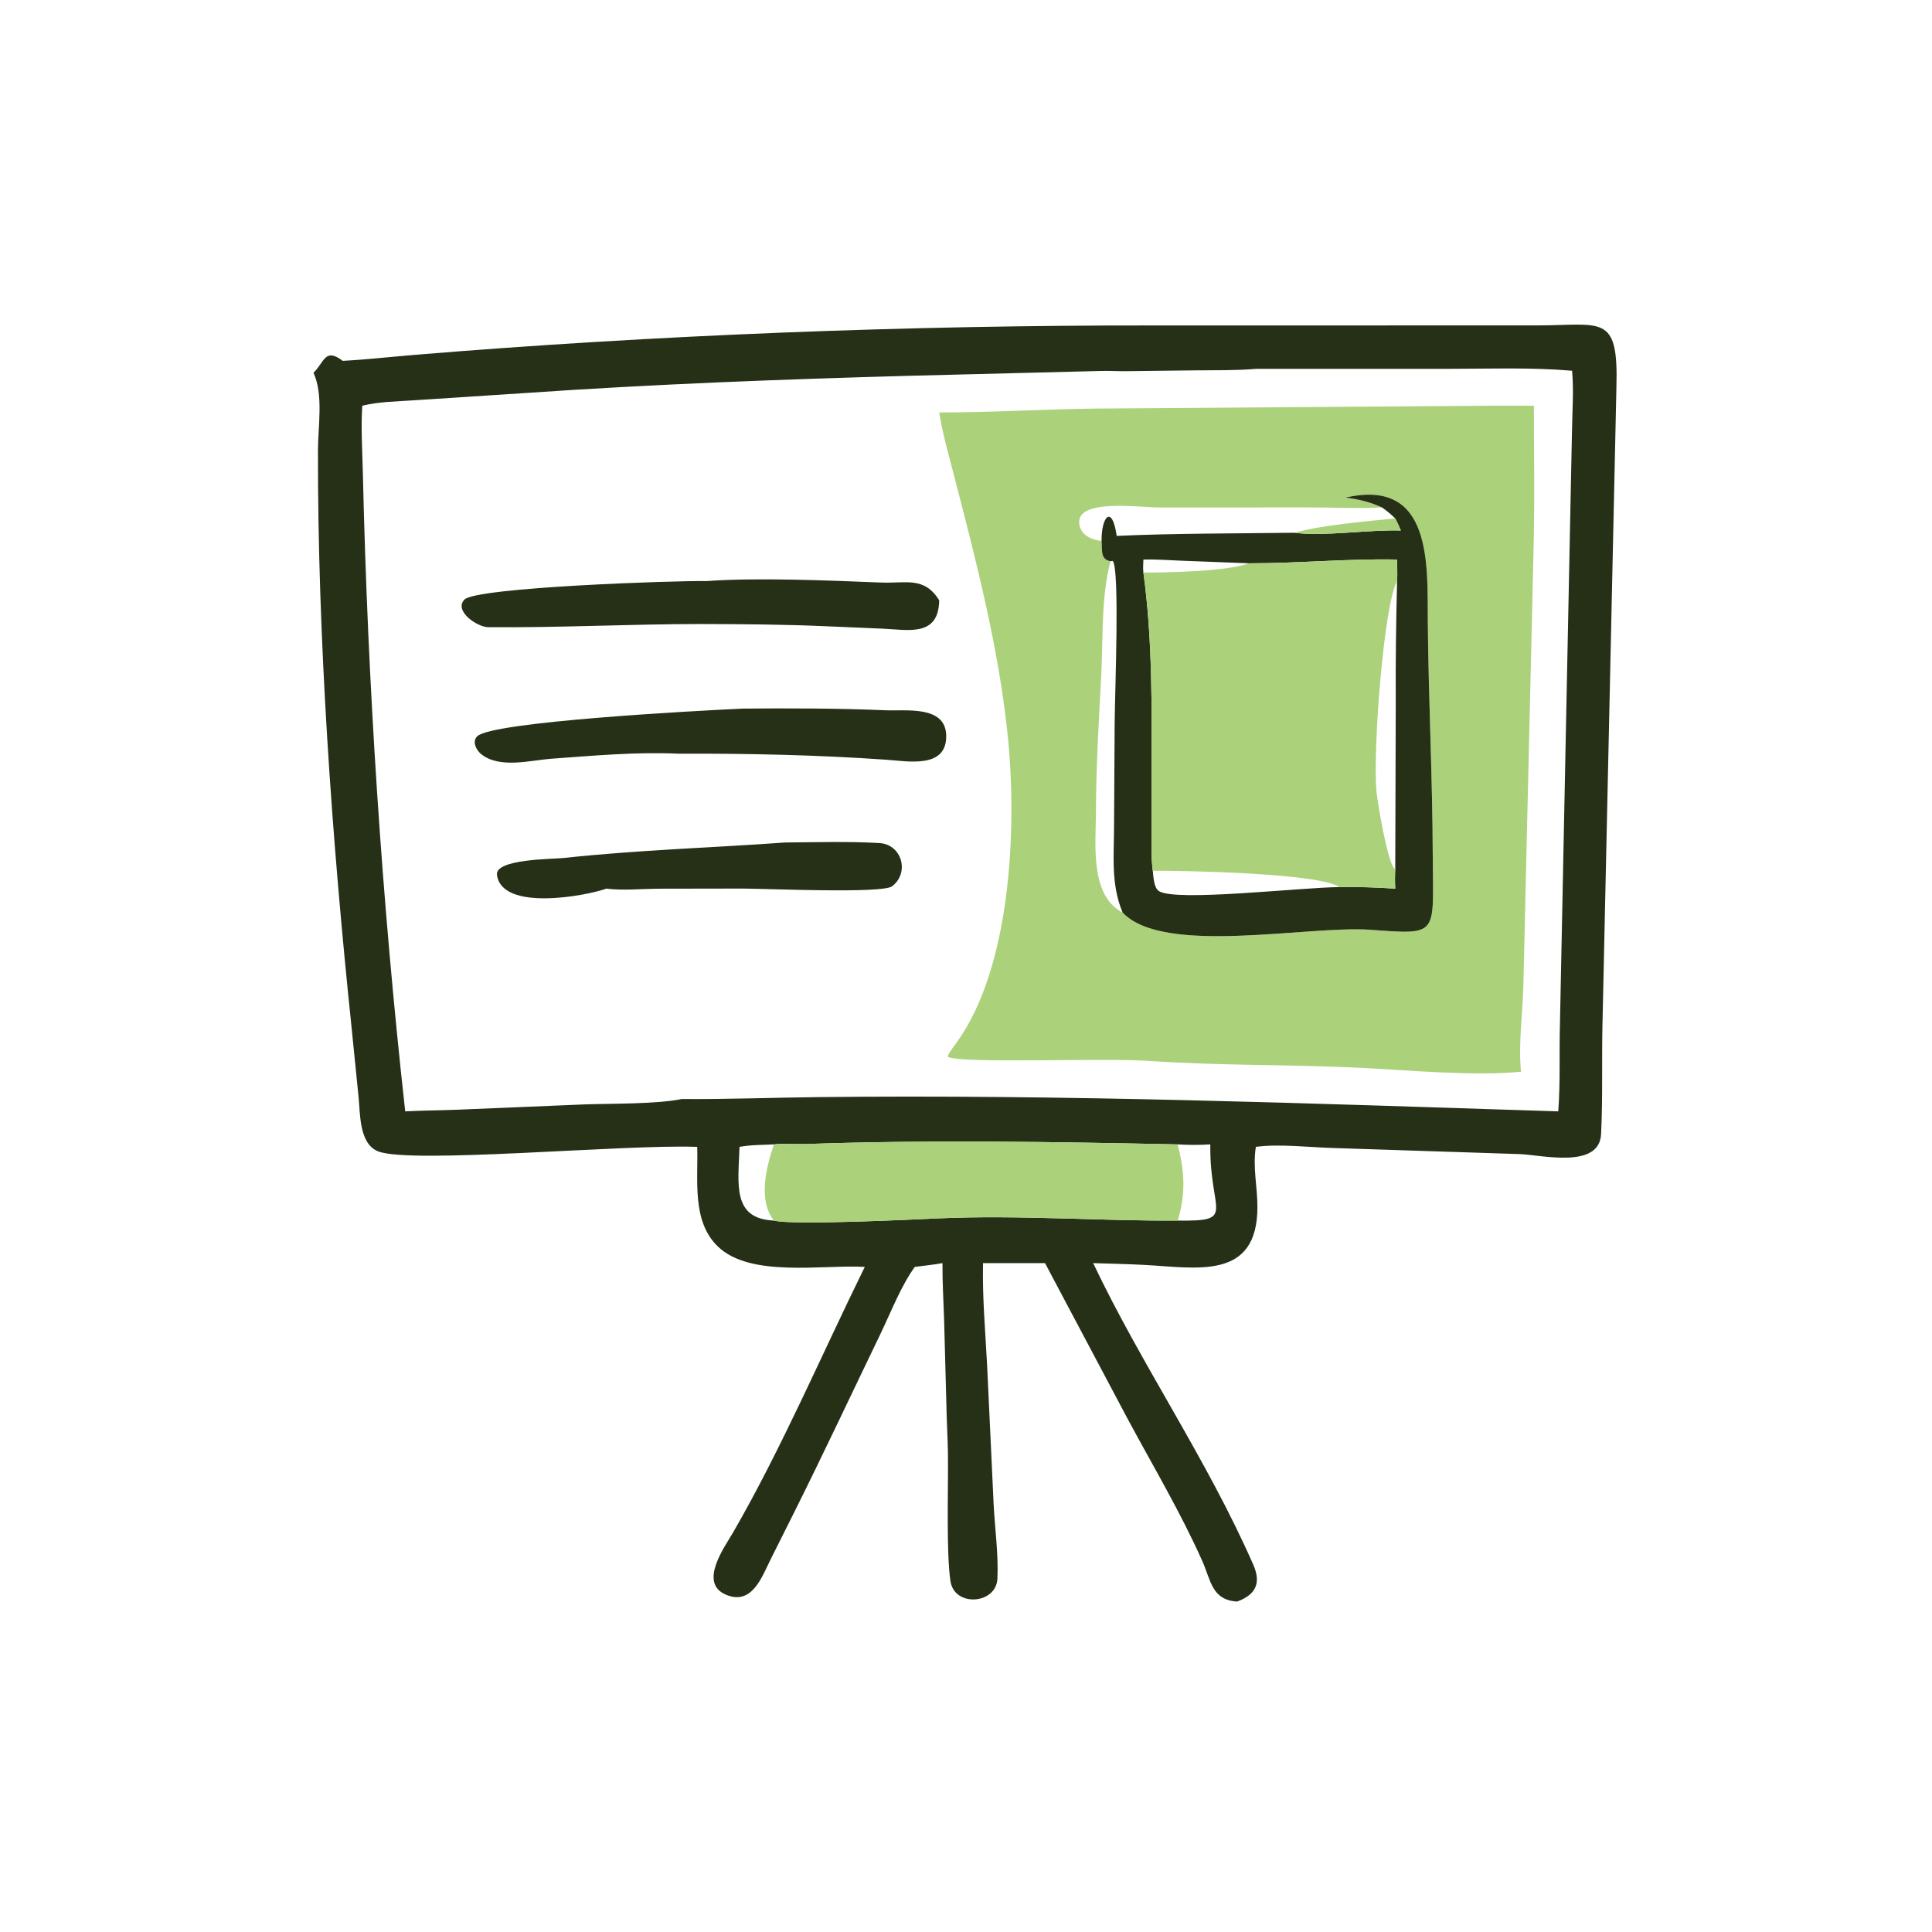
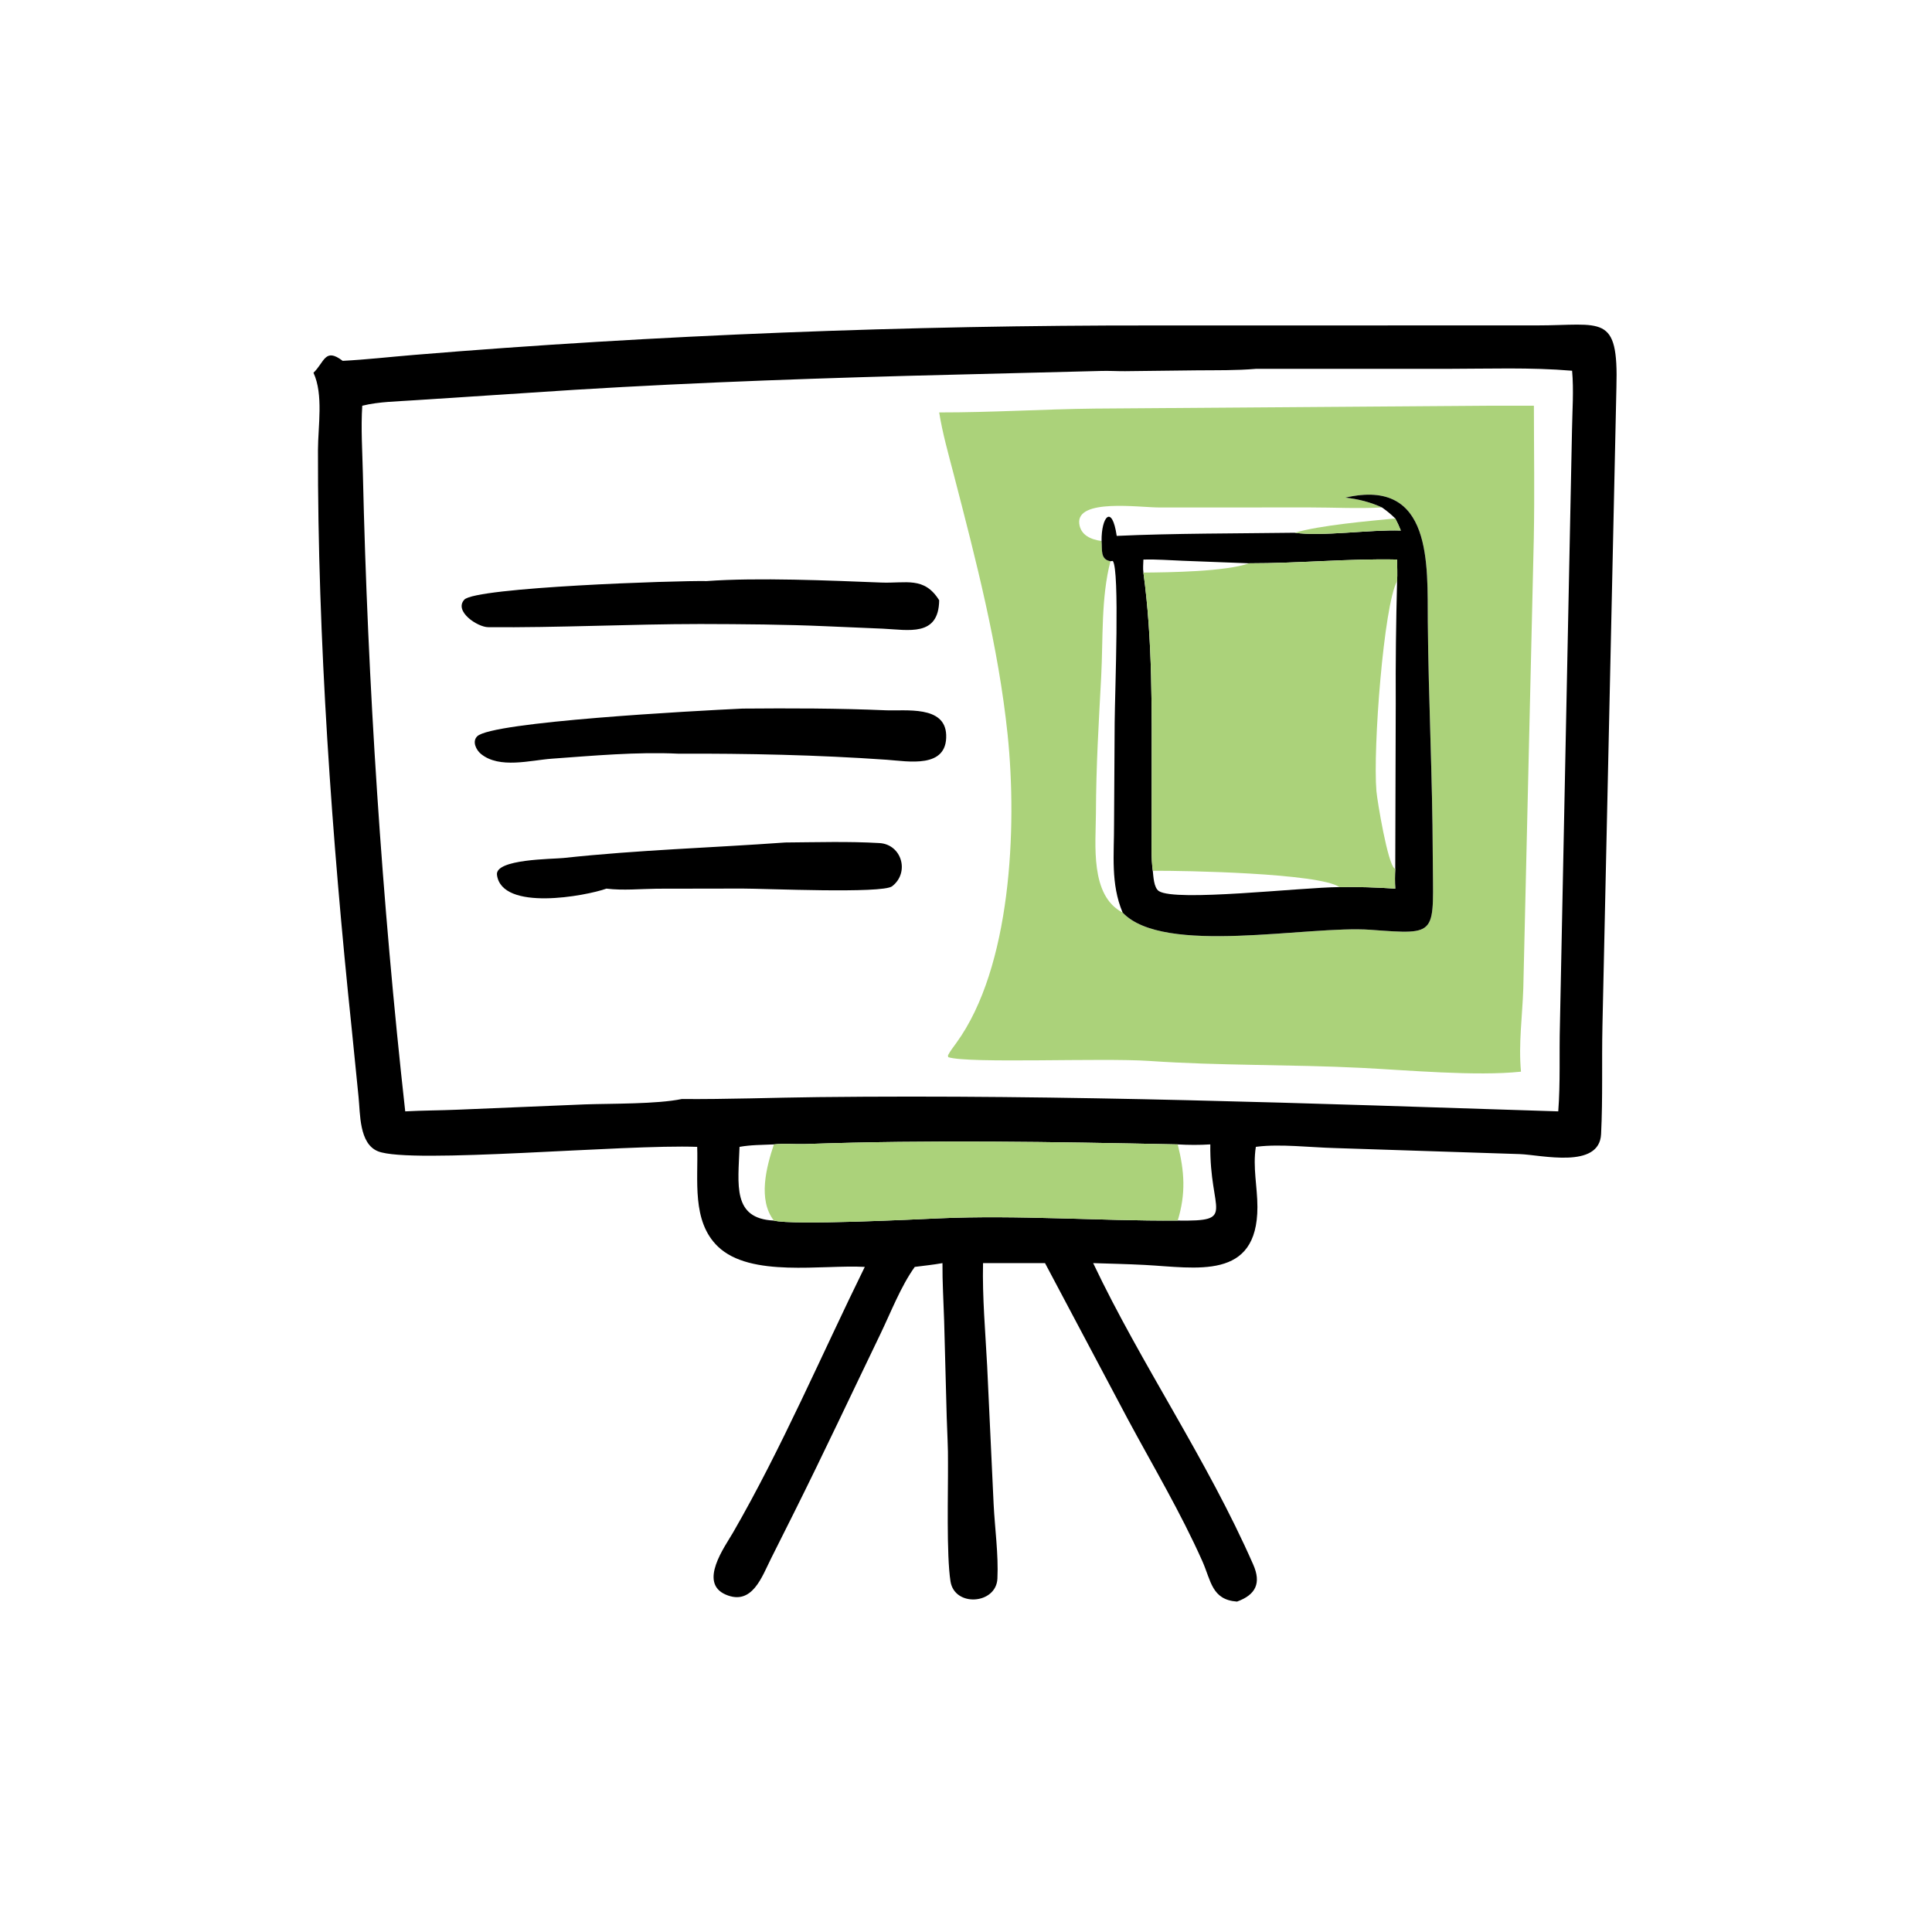
<svg xmlns="http://www.w3.org/2000/svg" width="300" height="300" viewBox="0 0 300 300" fill="none">
-   <path d="M53.212 56.033C56.896 55.839 60.567 55.419 64.244 55.115C101.845 52.002 141.206 50.498 179.004 50.537L238.627 50.529C248.772 50.53 251.327 48.58 250.996 60.173L248.827 159.267C248.705 164.885 248.893 170.493 248.615 176.11C248.345 181.574 239.334 179.327 235.992 179.207L207.16 178.266C203.516 178.171 198.771 177.608 195.239 178.054L195.008 178.085C194.504 181.26 195.251 184.25 195.251 187.428C195.252 198.895 185.757 196.834 177.713 196.416C175.061 196.279 172.4 196.222 169.746 196.136C177.247 211.947 187.385 226.525 194.603 242.953C195.856 245.806 195.031 247.625 192.085 248.694C188.146 248.414 188.052 245.45 186.698 242.412C183.322 234.836 179.077 227.713 175.153 220.42L162.27 196.136H152.645C152.525 201.442 153.007 206.801 153.285 212.099L154.289 233.55C154.476 237.332 155.056 241.364 154.877 245.133C154.687 249.13 148.223 249.585 147.592 245.55C146.947 241.422 147.233 231.659 147.203 227.206C147.235 224.848 147.075 222.466 147.007 220.107L146.606 205.079C146.513 202.098 146.325 199.12 146.346 196.136C144.927 196.393 143.475 196.538 142.045 196.724C139.885 199.724 138.323 203.794 136.705 207.149C132.236 216.414 127.875 225.714 123.278 234.919L119.738 241.984C118.313 244.816 116.809 249.377 112.695 247.611C108.421 245.776 112.548 240.184 113.832 237.962C121.365 224.922 127.613 210.294 134.283 196.724C127.678 196.352 116.535 198.427 111.478 193.564C107.363 189.606 108.443 183.179 108.259 178.085C97.019 177.65 63.8 180.796 58.711 178.78C55.737 177.603 55.95 172.916 55.674 170.319L54.598 159.593C51.541 130.444 49.311 99.025 49.374 69.87C49.382 66.192 50.247 61.264 48.676 57.884C50.402 56.211 50.453 53.928 53.212 56.033ZM182.875 177.701C163.5 177.306 144.52 176.968 125.095 177.645C123.493 177.701 121.752 177.523 120.171 177.701C118.399 177.785 116.581 177.766 114.833 178.085C114.635 183.95 113.663 189.236 120.171 189.531C123.145 190.29 142.149 189.345 145.801 189.183C158.168 188.636 170.513 189.601 182.875 189.531C192.172 189.658 187.786 188.345 187.938 177.701C186.25 177.809 184.563 177.801 182.875 177.701ZM195.008 57.275C191.93 57.536 188.957 57.48 185.878 57.506L174.688 57.637C173.426 57.645 172.161 57.561 170.9 57.603L140.772 58.364C121.153 58.911 101.475 59.656 81.894 61.008L64.51 62.142C61.801 62.342 58.889 62.344 56.251 63.002C56.03 66.486 56.267 70.037 56.347 73.526C57.093 106.148 59.306 140.064 62.922 172.573C65.636 172.424 68.354 172.429 71.07 172.313L90.84 171.488C95.064 171.346 101.972 171.457 105.86 170.657C112.94 170.709 119.978 170.438 127.055 170.358C165.396 169.927 203.649 171.345 241.964 172.573C242.307 168.12 242.101 163.628 242.224 159.165L244.099 66.808C244.149 63.764 244.386 60.602 244.115 57.568C237.675 57.019 231.083 57.27 224.622 57.274L195.008 57.275Z" fill="#253017" />
+   <path d="M53.212 56.033C56.896 55.839 60.567 55.419 64.244 55.115C101.845 52.002 141.206 50.498 179.004 50.537L238.627 50.529C248.772 50.53 251.327 48.58 250.996 60.173L248.827 159.267C248.705 164.885 248.893 170.493 248.615 176.11C248.345 181.574 239.334 179.327 235.992 179.207L207.16 178.266C203.516 178.171 198.771 177.608 195.239 178.054L195.008 178.085C194.504 181.26 195.251 184.25 195.251 187.428C195.252 198.895 185.757 196.834 177.713 196.416C175.061 196.279 172.4 196.222 169.746 196.136C177.247 211.947 187.385 226.525 194.603 242.953C195.856 245.806 195.031 247.625 192.085 248.694C188.146 248.414 188.052 245.45 186.698 242.412C183.322 234.836 179.077 227.713 175.153 220.42L162.27 196.136H152.645C152.525 201.442 153.007 206.801 153.285 212.099L154.289 233.55C154.476 237.332 155.056 241.364 154.877 245.133C154.687 249.13 148.223 249.585 147.592 245.55C146.947 241.422 147.233 231.659 147.203 227.206C147.235 224.848 147.075 222.466 147.007 220.107L146.606 205.079C146.513 202.098 146.325 199.12 146.346 196.136C144.927 196.393 143.475 196.538 142.045 196.724C139.885 199.724 138.323 203.794 136.705 207.149C132.236 216.414 127.875 225.714 123.278 234.919L119.738 241.984C118.313 244.816 116.809 249.377 112.695 247.611C108.421 245.776 112.548 240.184 113.832 237.962C121.365 224.922 127.613 210.294 134.283 196.724C127.678 196.352 116.535 198.427 111.478 193.564C107.363 189.606 108.443 183.179 108.259 178.085C97.019 177.65 63.8 180.796 58.711 178.78C55.737 177.603 55.95 172.916 55.674 170.319L54.598 159.593C51.541 130.444 49.311 99.025 49.374 69.87C49.382 66.192 50.247 61.264 48.676 57.884C50.402 56.211 50.453 53.928 53.212 56.033ZM182.875 177.701C163.5 177.306 144.52 176.968 125.095 177.645C123.493 177.701 121.752 177.523 120.171 177.701C118.399 177.785 116.581 177.766 114.833 178.085C114.635 183.95 113.663 189.236 120.171 189.531C123.145 190.29 142.149 189.345 145.801 189.183C158.168 188.636 170.513 189.601 182.875 189.531C192.172 189.658 187.786 188.345 187.938 177.701C186.25 177.809 184.563 177.801 182.875 177.701ZM195.008 57.275C191.93 57.536 188.957 57.48 185.878 57.506L174.688 57.637C173.426 57.645 172.161 57.561 170.9 57.603L140.772 58.364C121.153 58.911 101.475 59.656 81.894 61.008L64.51 62.142C61.801 62.342 58.889 62.344 56.251 63.002C56.03 66.486 56.267 70.037 56.347 73.526C57.093 106.148 59.306 140.064 62.922 172.573C65.636 172.424 68.354 172.429 71.07 172.313L90.84 171.488C95.064 171.346 101.972 171.457 105.86 170.657C112.94 170.709 119.978 170.438 127.055 170.358C165.396 169.927 203.649 171.345 241.964 172.573C242.307 168.12 242.101 163.628 242.224 159.165L244.099 66.808C244.149 63.764 244.386 60.602 244.115 57.568C237.675 57.019 231.083 57.27 224.622 57.274L195.008 57.275Z" fill="currentColor" />
  <path d="M145.835 64.042C154.041 64.052 161.884 63.54 169.975 63.445L230.583 63.002H238.183C238.185 69.875 238.3 76.769 238.167 83.64L236.537 153.486C236.394 157.801 235.774 162.094 236.178 166.41C229.192 167.146 218.508 166.174 211.414 165.819C200.449 165.271 189.441 165.497 178.488 164.744C171.103 164.237 150.264 165.185 147.233 164.152L147.203 163.863C147.565 163.183 148.049 162.564 148.5 161.943C156.987 150.258 157.973 128.604 156.462 114.07C155.04 100.402 151.546 86.974 148.102 73.697C147.273 70.502 146.355 67.304 145.835 64.042ZM214.598 78.798C210.894 78.998 207.1 78.794 203.387 78.794L179.994 78.8C176.905 78.8 167.135 77.38 167.586 81.303C167.796 83.129 169.452 83.795 171.053 84.007C171.168 85.344 170.812 86.867 172.43 87.148C170.952 92.835 171.301 99.208 170.992 105.066C170.598 112.557 170.206 118.733 170.174 126.335C170.153 131.102 169.221 139.07 174.319 141.7C180.687 148.452 203.133 143.669 212.801 144.376C223.6 145.164 222.517 145.294 222.476 132.697C222.437 120.656 221.814 108.619 221.709 96.578C221.633 87.765 222.505 74.138 208.91 77.271C210.889 77.49 212.785 77.962 214.598 78.798Z" fill="#ABD27A" />
-   <path d="M214.598 78.798C212.785 77.963 210.889 77.49 208.91 77.271C222.505 74.138 221.633 87.765 221.709 96.578C221.814 108.619 222.437 120.656 222.476 132.697C222.517 145.294 223.6 145.164 212.801 144.376C203.133 143.67 180.687 148.453 174.319 141.7C172.436 137.204 173.006 132.714 172.99 127.953L173.085 112.207C173.126 107.205 173.888 88.472 172.794 87.104L172.43 87.148C170.812 86.867 171.168 85.344 171.053 84.007C171.003 80.246 172.675 78.21 173.403 83.214C182.07 82.81 192.243 82.842 201.06 82.724C205.233 83.341 212.763 82.215 217.52 82.381C217.26 81.732 216.987 81.121 216.655 80.504C216.003 79.862 215.346 79.324 214.598 78.798ZM193.965 87.468L183.68 87.076C181.648 86.996 179.579 86.833 177.547 86.885C177.532 87.541 177.453 88.263 177.547 88.911C179.003 99.531 178.836 110.39 178.832 121.09L178.827 129.216C178.825 131.184 178.738 133.258 179.004 135.213C179.1 136.071 179.154 137.847 179.951 138.367C182.555 140.065 201.881 137.798 208.003 137.747C210.887 137.693 213.778 137.796 216.655 137.984C216.589 136.942 216.604 135.93 216.655 134.887L216.731 109.25C216.697 102.879 216.773 96.591 216.941 90.23C217.011 89.131 216.944 87.989 216.941 86.885C209.571 86.715 201.556 87.48 193.965 87.468Z" fill="#253017" />
+   <path d="M214.598 78.798C212.785 77.963 210.889 77.49 208.91 77.271C222.505 74.138 221.633 87.765 221.709 96.578C221.814 108.619 222.437 120.656 222.476 132.697C222.517 145.294 223.6 145.164 212.801 144.376C203.133 143.67 180.687 148.453 174.319 141.7C172.436 137.204 173.006 132.714 172.99 127.953L173.085 112.207C173.126 107.205 173.888 88.472 172.794 87.104L172.43 87.148C170.812 86.867 171.168 85.344 171.053 84.007C171.003 80.246 172.675 78.21 173.403 83.214C182.07 82.81 192.243 82.842 201.06 82.724C205.233 83.341 212.763 82.215 217.52 82.381C217.26 81.732 216.987 81.121 216.655 80.504C216.003 79.862 215.346 79.324 214.598 78.798ZM193.965 87.468L183.68 87.076C181.648 86.996 179.579 86.833 177.547 86.885C177.532 87.541 177.453 88.263 177.547 88.911C179.003 99.531 178.836 110.39 178.832 121.09L178.827 129.216C178.825 131.184 178.738 133.258 179.004 135.213C179.1 136.071 179.154 137.847 179.951 138.367C182.555 140.065 201.881 137.798 208.003 137.747C210.887 137.693 213.778 137.796 216.655 137.984C216.589 136.942 216.604 135.93 216.655 134.887L216.731 109.25C216.697 102.879 216.773 96.591 216.941 90.23C217.011 89.131 216.944 87.989 216.941 86.885C209.571 86.715 201.556 87.48 193.965 87.468Z" fill="currentColor" />
  <path d="M216.655 80.504C216.987 81.12 217.26 81.732 217.52 82.381C212.763 82.215 205.233 83.34 201.061 82.724C204.875 81.573 212.572 80.9 216.655 80.504Z" fill="#ABD27A" />
  <path d="M193.965 87.469C201.556 87.481 209.571 86.716 216.941 86.886C216.944 87.99 217.012 89.132 216.941 90.231C214.869 93.932 213.169 116.29 213.731 122.843C213.869 124.439 215.492 134.157 216.55 134.869L216.655 134.888C216.604 135.931 216.59 136.943 216.655 137.985C213.778 137.797 210.887 137.694 208.003 137.748C204.782 135.572 183.94 135.18 179.004 135.214C178.738 133.259 178.825 131.185 178.827 129.216L178.832 121.091C178.836 110.391 179.003 99.532 177.547 88.912C181.637 88.876 190.238 88.77 193.965 87.469Z" fill="#ABD27A" />
-   <path d="M108.728 96.897C97.81 96.903 86.524 97.492 75.794 97.388C74.142 97.373 70.459 94.92 72.094 93.119C73.848 91.188 105.124 90.132 109.717 90.229C117.699 89.649 128.835 90.145 136.818 90.457C140.701 90.61 143.506 89.476 145.835 93.207C145.76 98.925 141.066 97.802 137.075 97.619L128.467 97.251C121.885 96.956 115.314 96.914 108.728 96.897Z" fill="#253017" />
-   <path d="M105.285 117.03C98.854 116.728 92.094 117.349 85.677 117.81C82.349 118.05 77.552 119.418 74.682 117.069C73.941 116.462 73.282 115.146 74.098 114.335C76.375 112.069 107.791 110.383 115.301 110.03C122.718 109.968 130.139 109.978 137.55 110.294C140.629 110.425 146.754 109.504 146.922 114.11C147.116 119.416 141.004 118.205 137.706 117.975C126.91 117.22 116.106 116.993 105.285 117.03Z" fill="#253017" />
-   <path d="M94.166 137.985C90.998 139.118 77.933 141.573 77.17 135.857C76.838 133.371 85.806 133.411 87.479 133.231C99.311 131.958 110.29 131.66 121.942 130.821C126.776 130.787 131.734 130.629 136.558 130.911C140.025 131.113 141.294 135.486 138.527 137.62C136.999 138.797 118.678 137.969 115.281 137.975L102.025 137.997C99.409 138.025 96.771 138.302 94.166 137.985Z" fill="#253017" />
+   <path d="M108.728 96.897C97.81 96.903 86.524 97.492 75.794 97.388C74.142 97.373 70.459 94.92 72.094 93.119C73.848 91.188 105.124 90.132 109.717 90.229C117.699 89.649 128.835 90.145 136.818 90.457C140.701 90.61 143.506 89.476 145.835 93.207C145.76 98.925 141.066 97.802 137.075 97.619L128.467 97.251C121.885 96.956 115.314 96.914 108.728 96.897Z" fill="currentColor" />
+   <path d="M105.285 117.03C98.854 116.728 92.094 117.349 85.677 117.81C82.349 118.05 77.552 119.418 74.682 117.069C73.941 116.462 73.282 115.146 74.098 114.335C76.375 112.069 107.791 110.383 115.301 110.03C122.718 109.968 130.139 109.978 137.55 110.294C140.629 110.425 146.754 109.504 146.922 114.11C147.116 119.416 141.004 118.205 137.706 117.975C126.91 117.22 116.106 116.993 105.285 117.03Z" fill="currentColor" />
+   <path d="M94.166 137.985C90.998 139.118 77.933 141.573 77.17 135.857C76.838 133.371 85.806 133.411 87.479 133.231C99.311 131.958 110.29 131.66 121.942 130.821C126.776 130.787 131.734 130.629 136.558 130.911C140.025 131.113 141.294 135.486 138.527 137.62C136.999 138.797 118.678 137.969 115.281 137.975L102.025 137.997C99.409 138.025 96.771 138.302 94.166 137.985Z" fill="currentColor" />
  <path d="M120.17 177.701C121.752 177.523 123.493 177.701 125.095 177.644C144.52 176.968 163.499 177.306 182.874 177.701C183.933 181.887 184.159 185.341 182.874 189.531C170.512 189.601 158.167 188.636 145.801 189.183C142.148 189.345 123.145 190.29 120.17 189.531C117.654 186.3 119 181.211 120.17 177.701Z" fill="#ABD27A" />
</svg>
